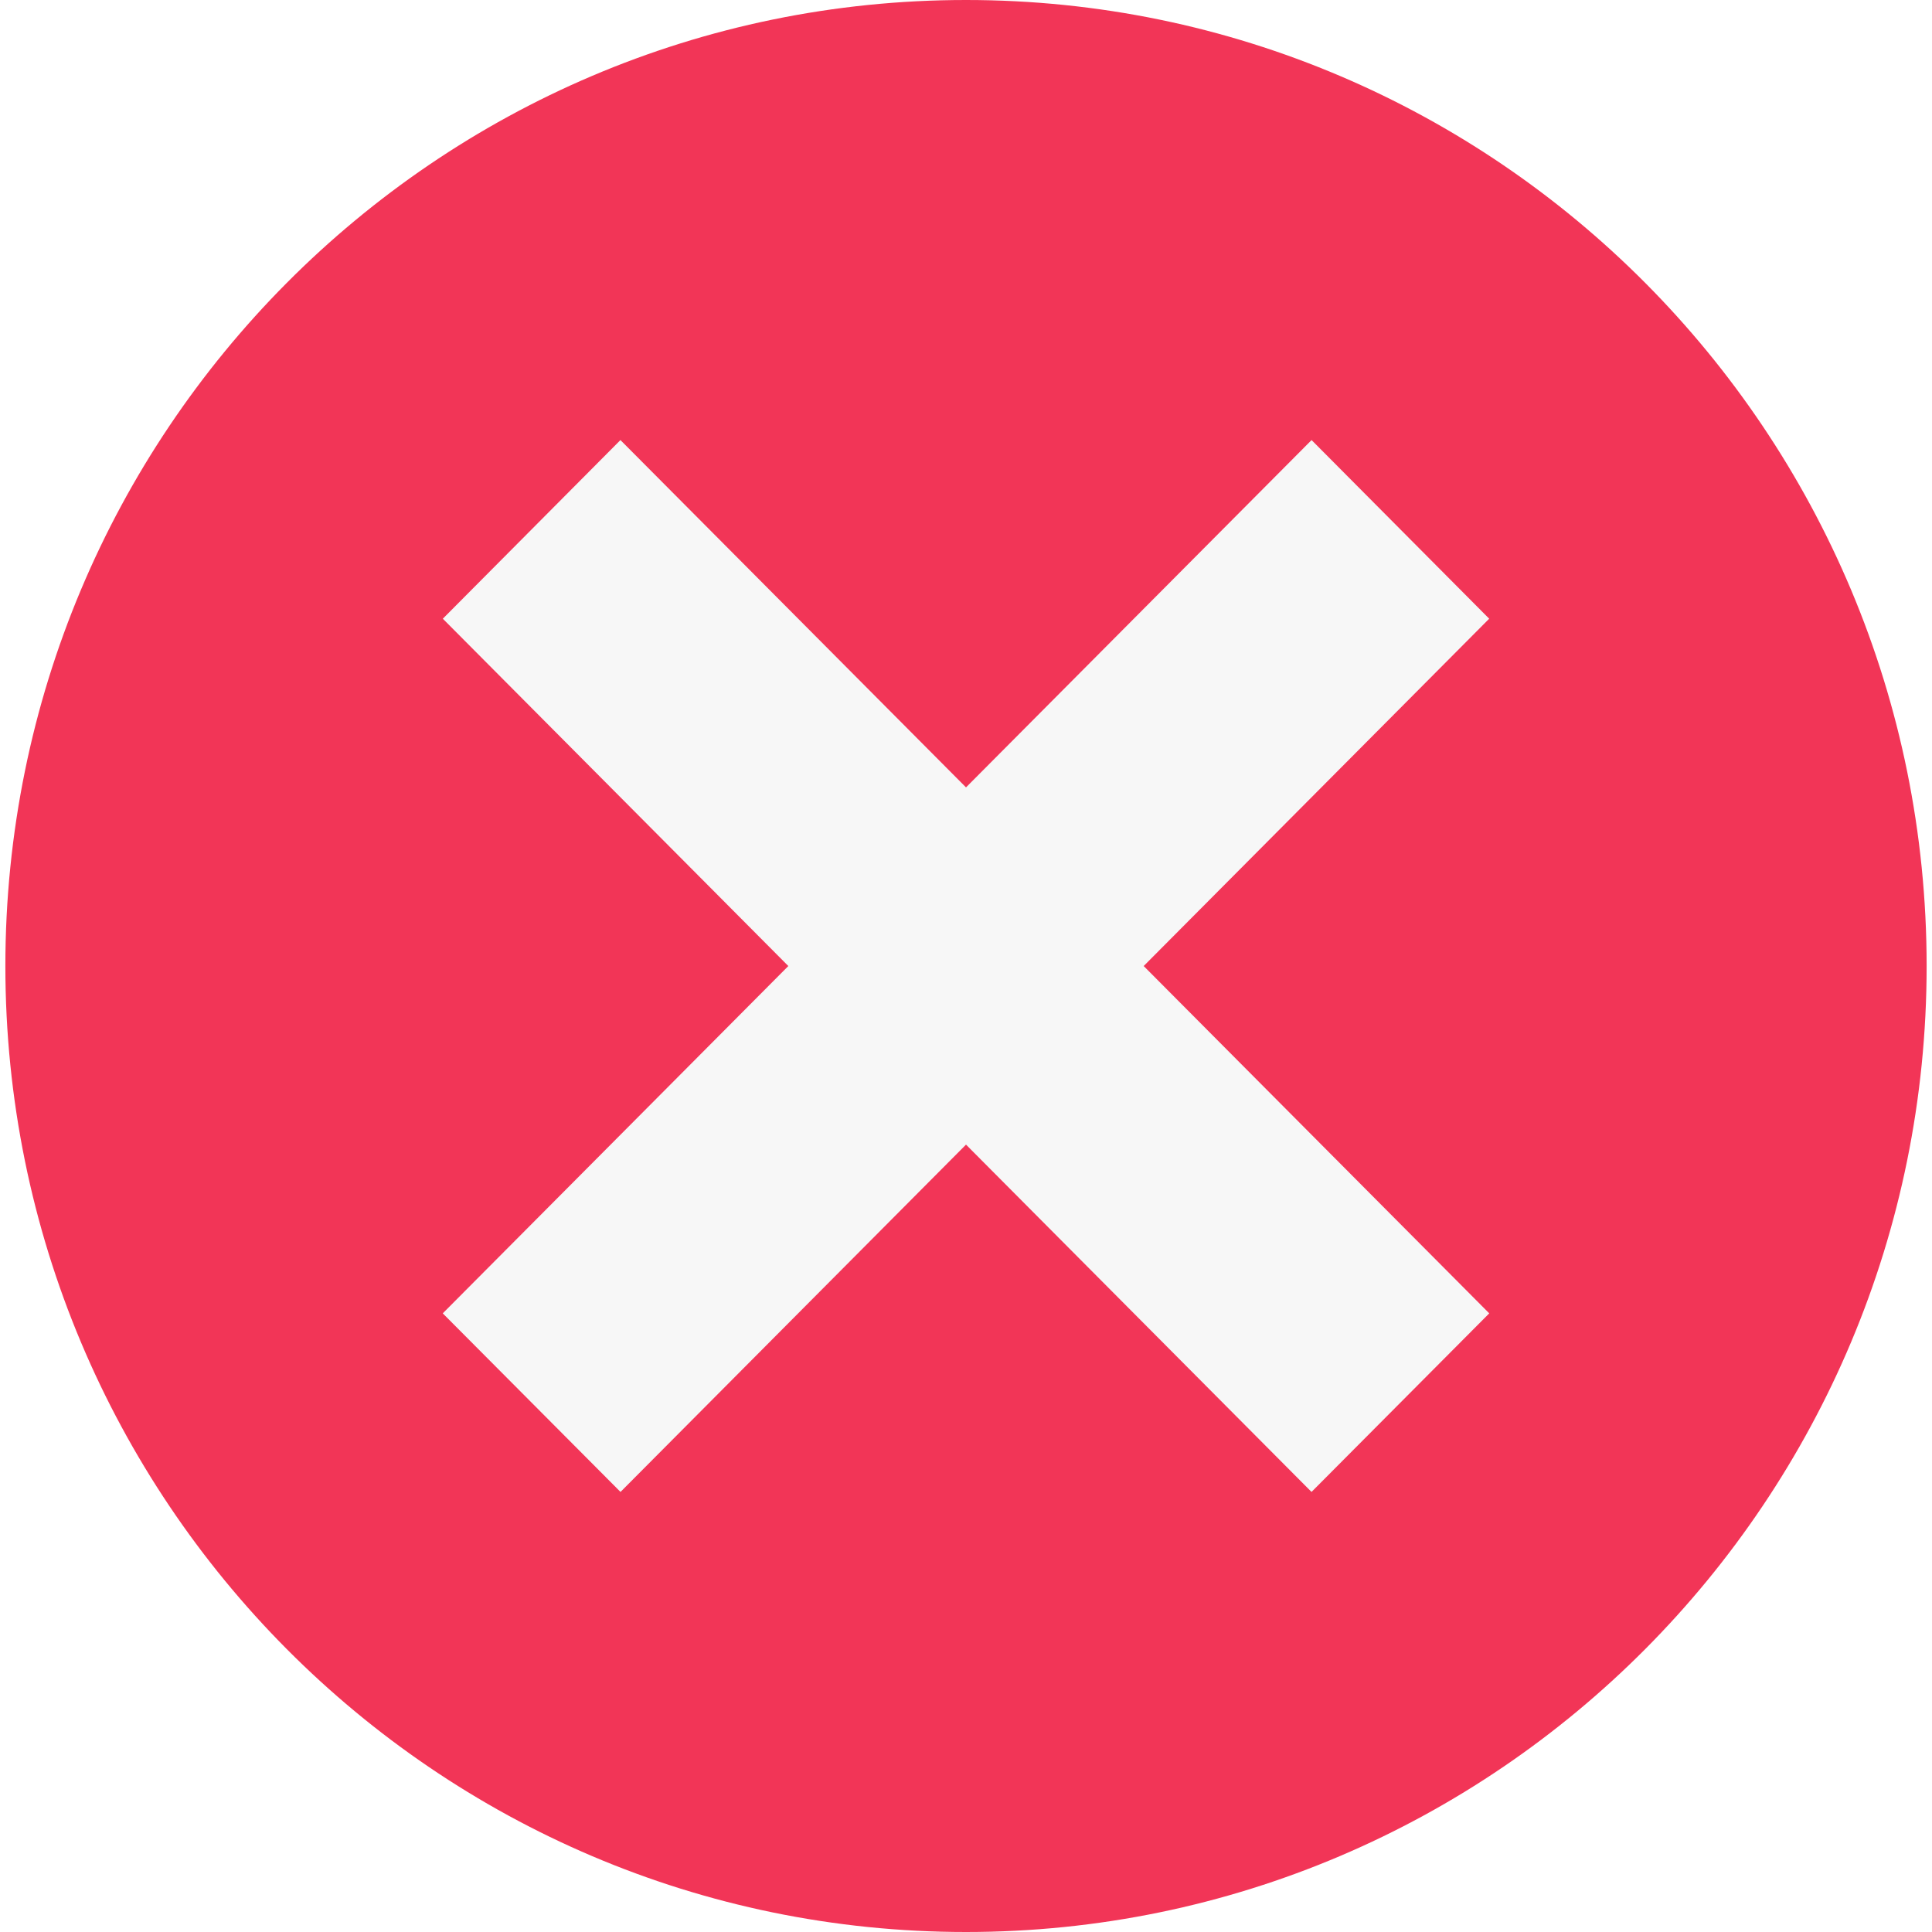
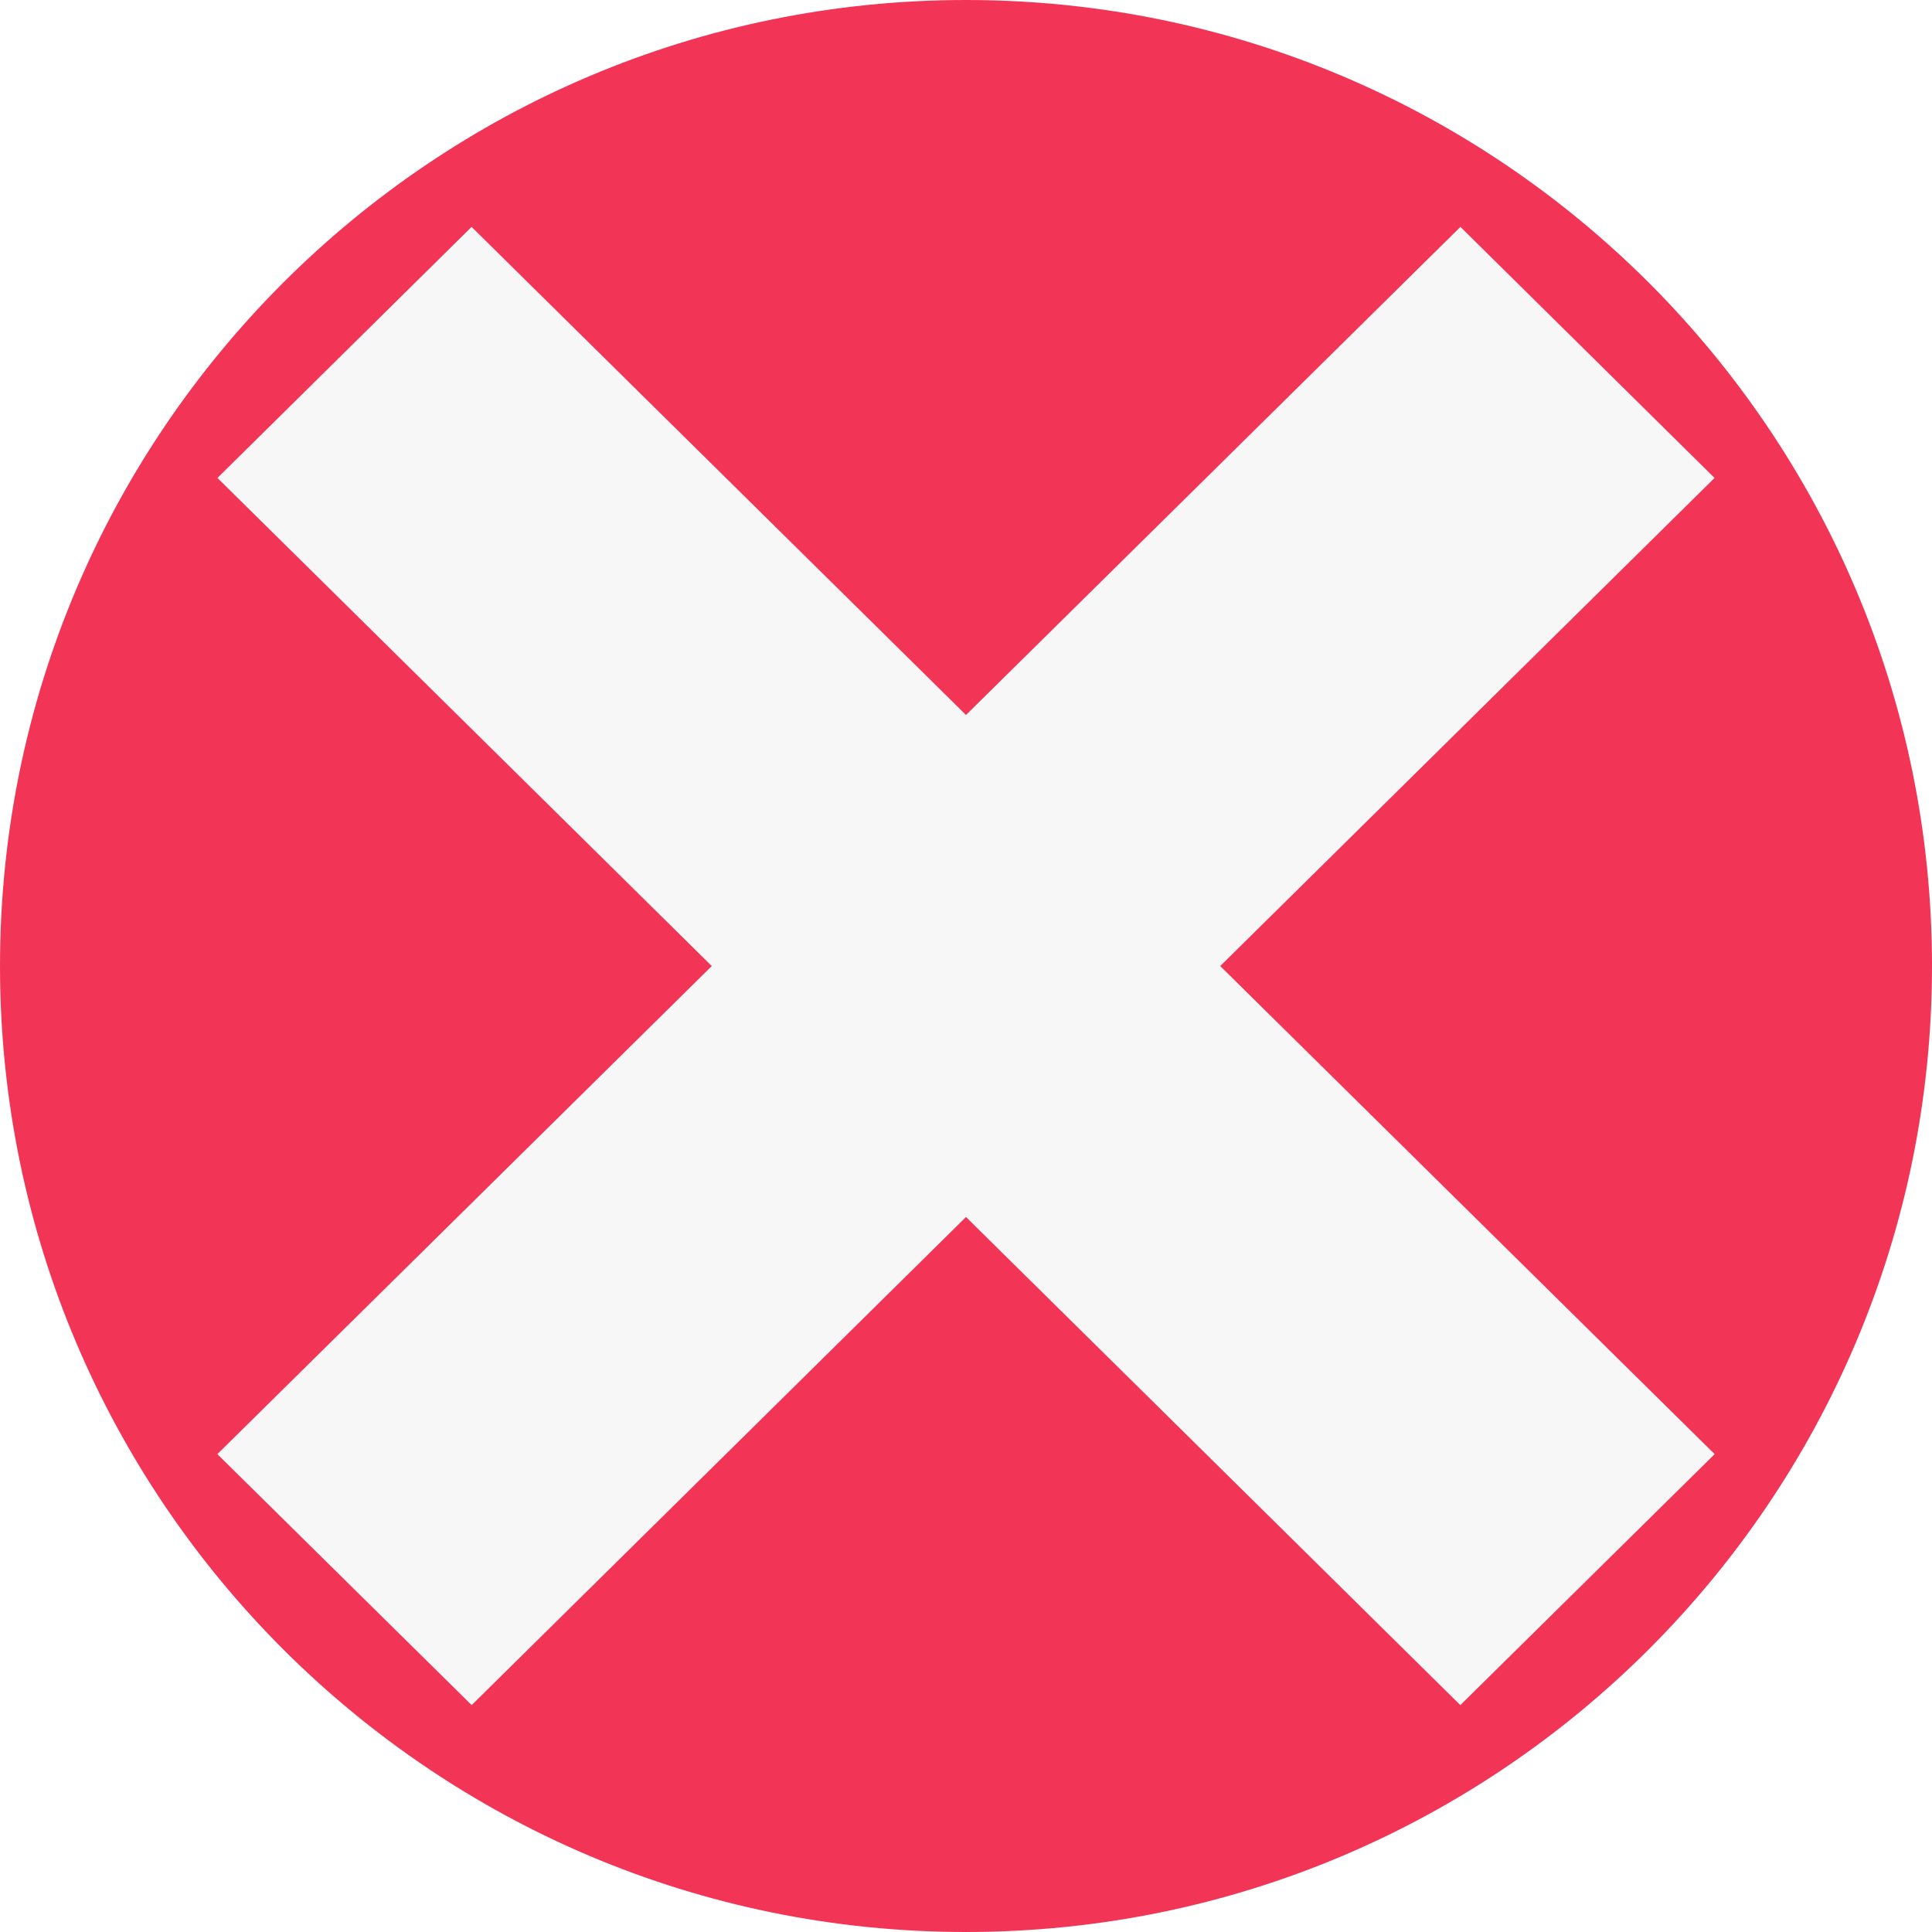
- <svg xmlns="http://www.w3.org/2000/svg" width="360" height="360">
+ <svg xmlns="http://www.w3.org/2000/svg" width="80" height="80">
  <g>
-     <rect fill="none" id="canvas_background" height="362" width="362" y="-1" x="-1" />
-     <g display="none" id="canvasGrid">
-       <rect fill="url(#gridpattern)" stroke-width="0" y="0" x="0" height="100%" width="100%" id="svg_3" />
+     <rect x="-1" y="-1" width="82" height="82" id="canvas_background" fill="none" />
+     <g id="canvasGrid" display="none">
+       <rect id="svg_3" width="100%" height="100%" x="0" y="0" stroke-width="0" fill="url(#gridpattern)" />
    </g>
  </g>
  <g>
-     <ellipse stroke="#000" ry="180" rx="179" id="svg_1" cy="180" cx="180" stroke-width="0" fill="#f23557" />
-     <path stroke="#000" id="svg_7" d="m277.5,244.724l-64.391,-64.718l64.38,-64.718l-33.097,-33.288l-64.391,64.718l-64.391,-64.718l-33.097,33.288l64.38,64.718l-64.391,64.718l33.12,33.276l64.38,-64.718l64.38,64.718" fill-opacity="null" stroke-opacity="null" stroke-width="0" fill="#f7f7f7" />
+     <ellipse fill="#f23557" stroke-width="0" cx="40" cy="40" id="svg_1" rx="40" ry="40" stroke="#000" />
+     <path stroke="#000" fill="#f7f7f7" stroke-width="0" stroke-opacity="null" fill-opacity="null" d="m71,60.213l-20.473,-20.211l20.469,-20.211l-10.523,-10.396l-20.473,20.211c-6.824,-6.737 -13.649,-13.474 -20.473,-20.211l-10.523,10.396l20.469,20.211l-20.473,20.211l10.531,10.392l20.469,-20.211l20.469,20.211" id="svg_7" />
  </g>
</svg>
